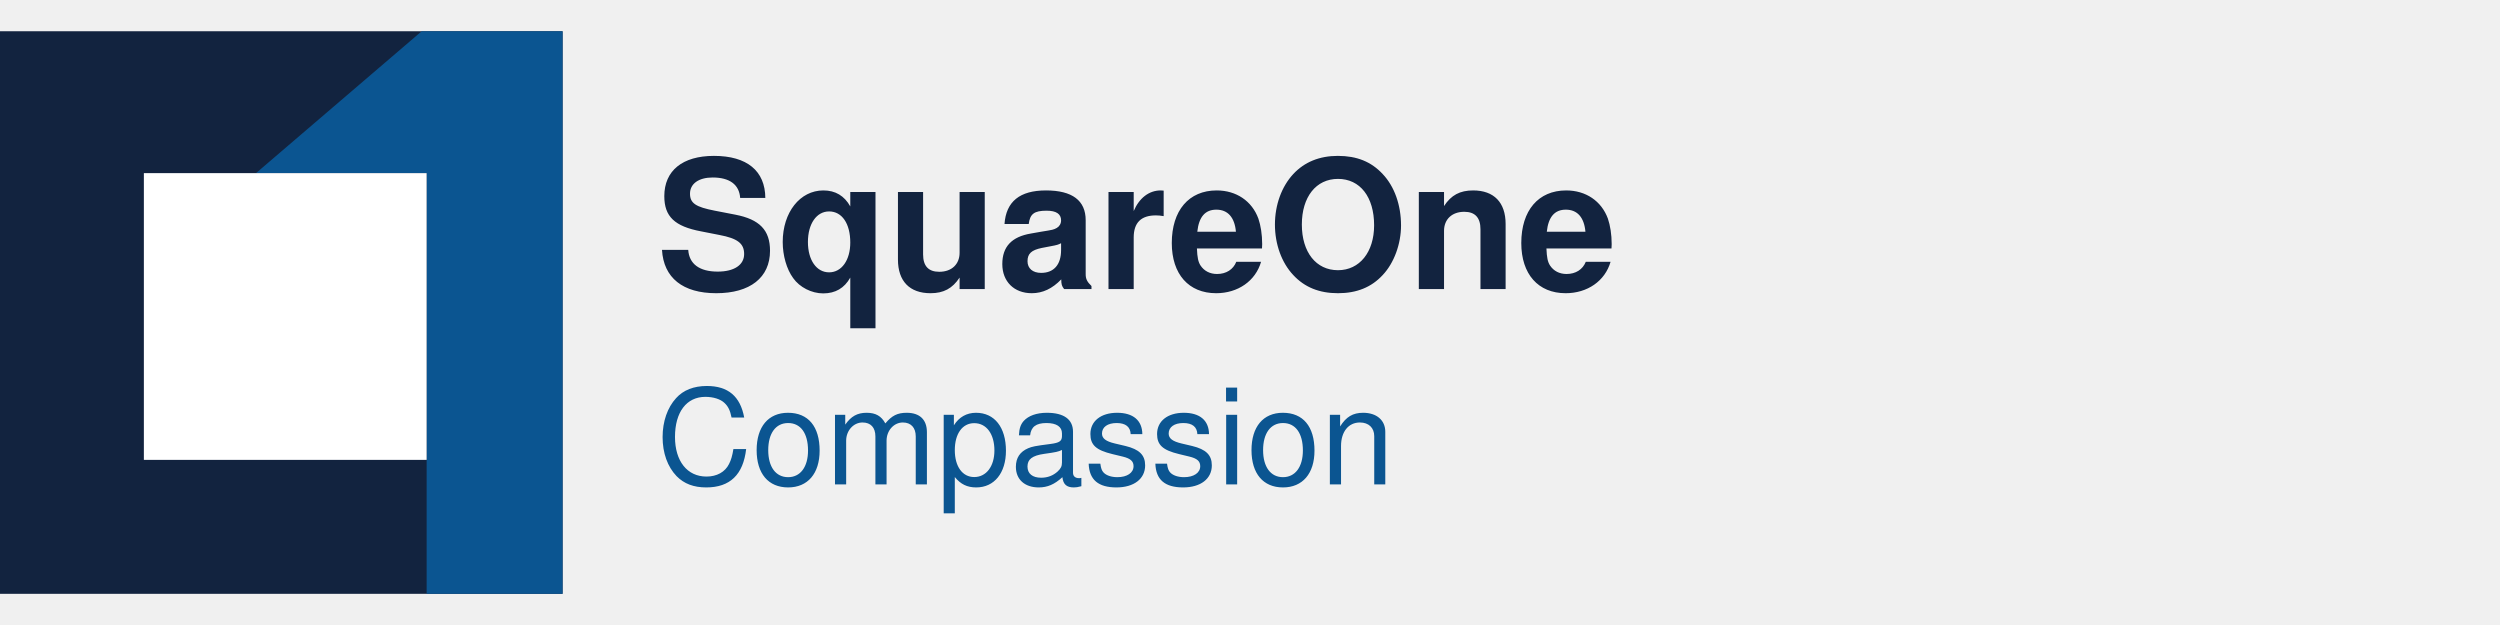
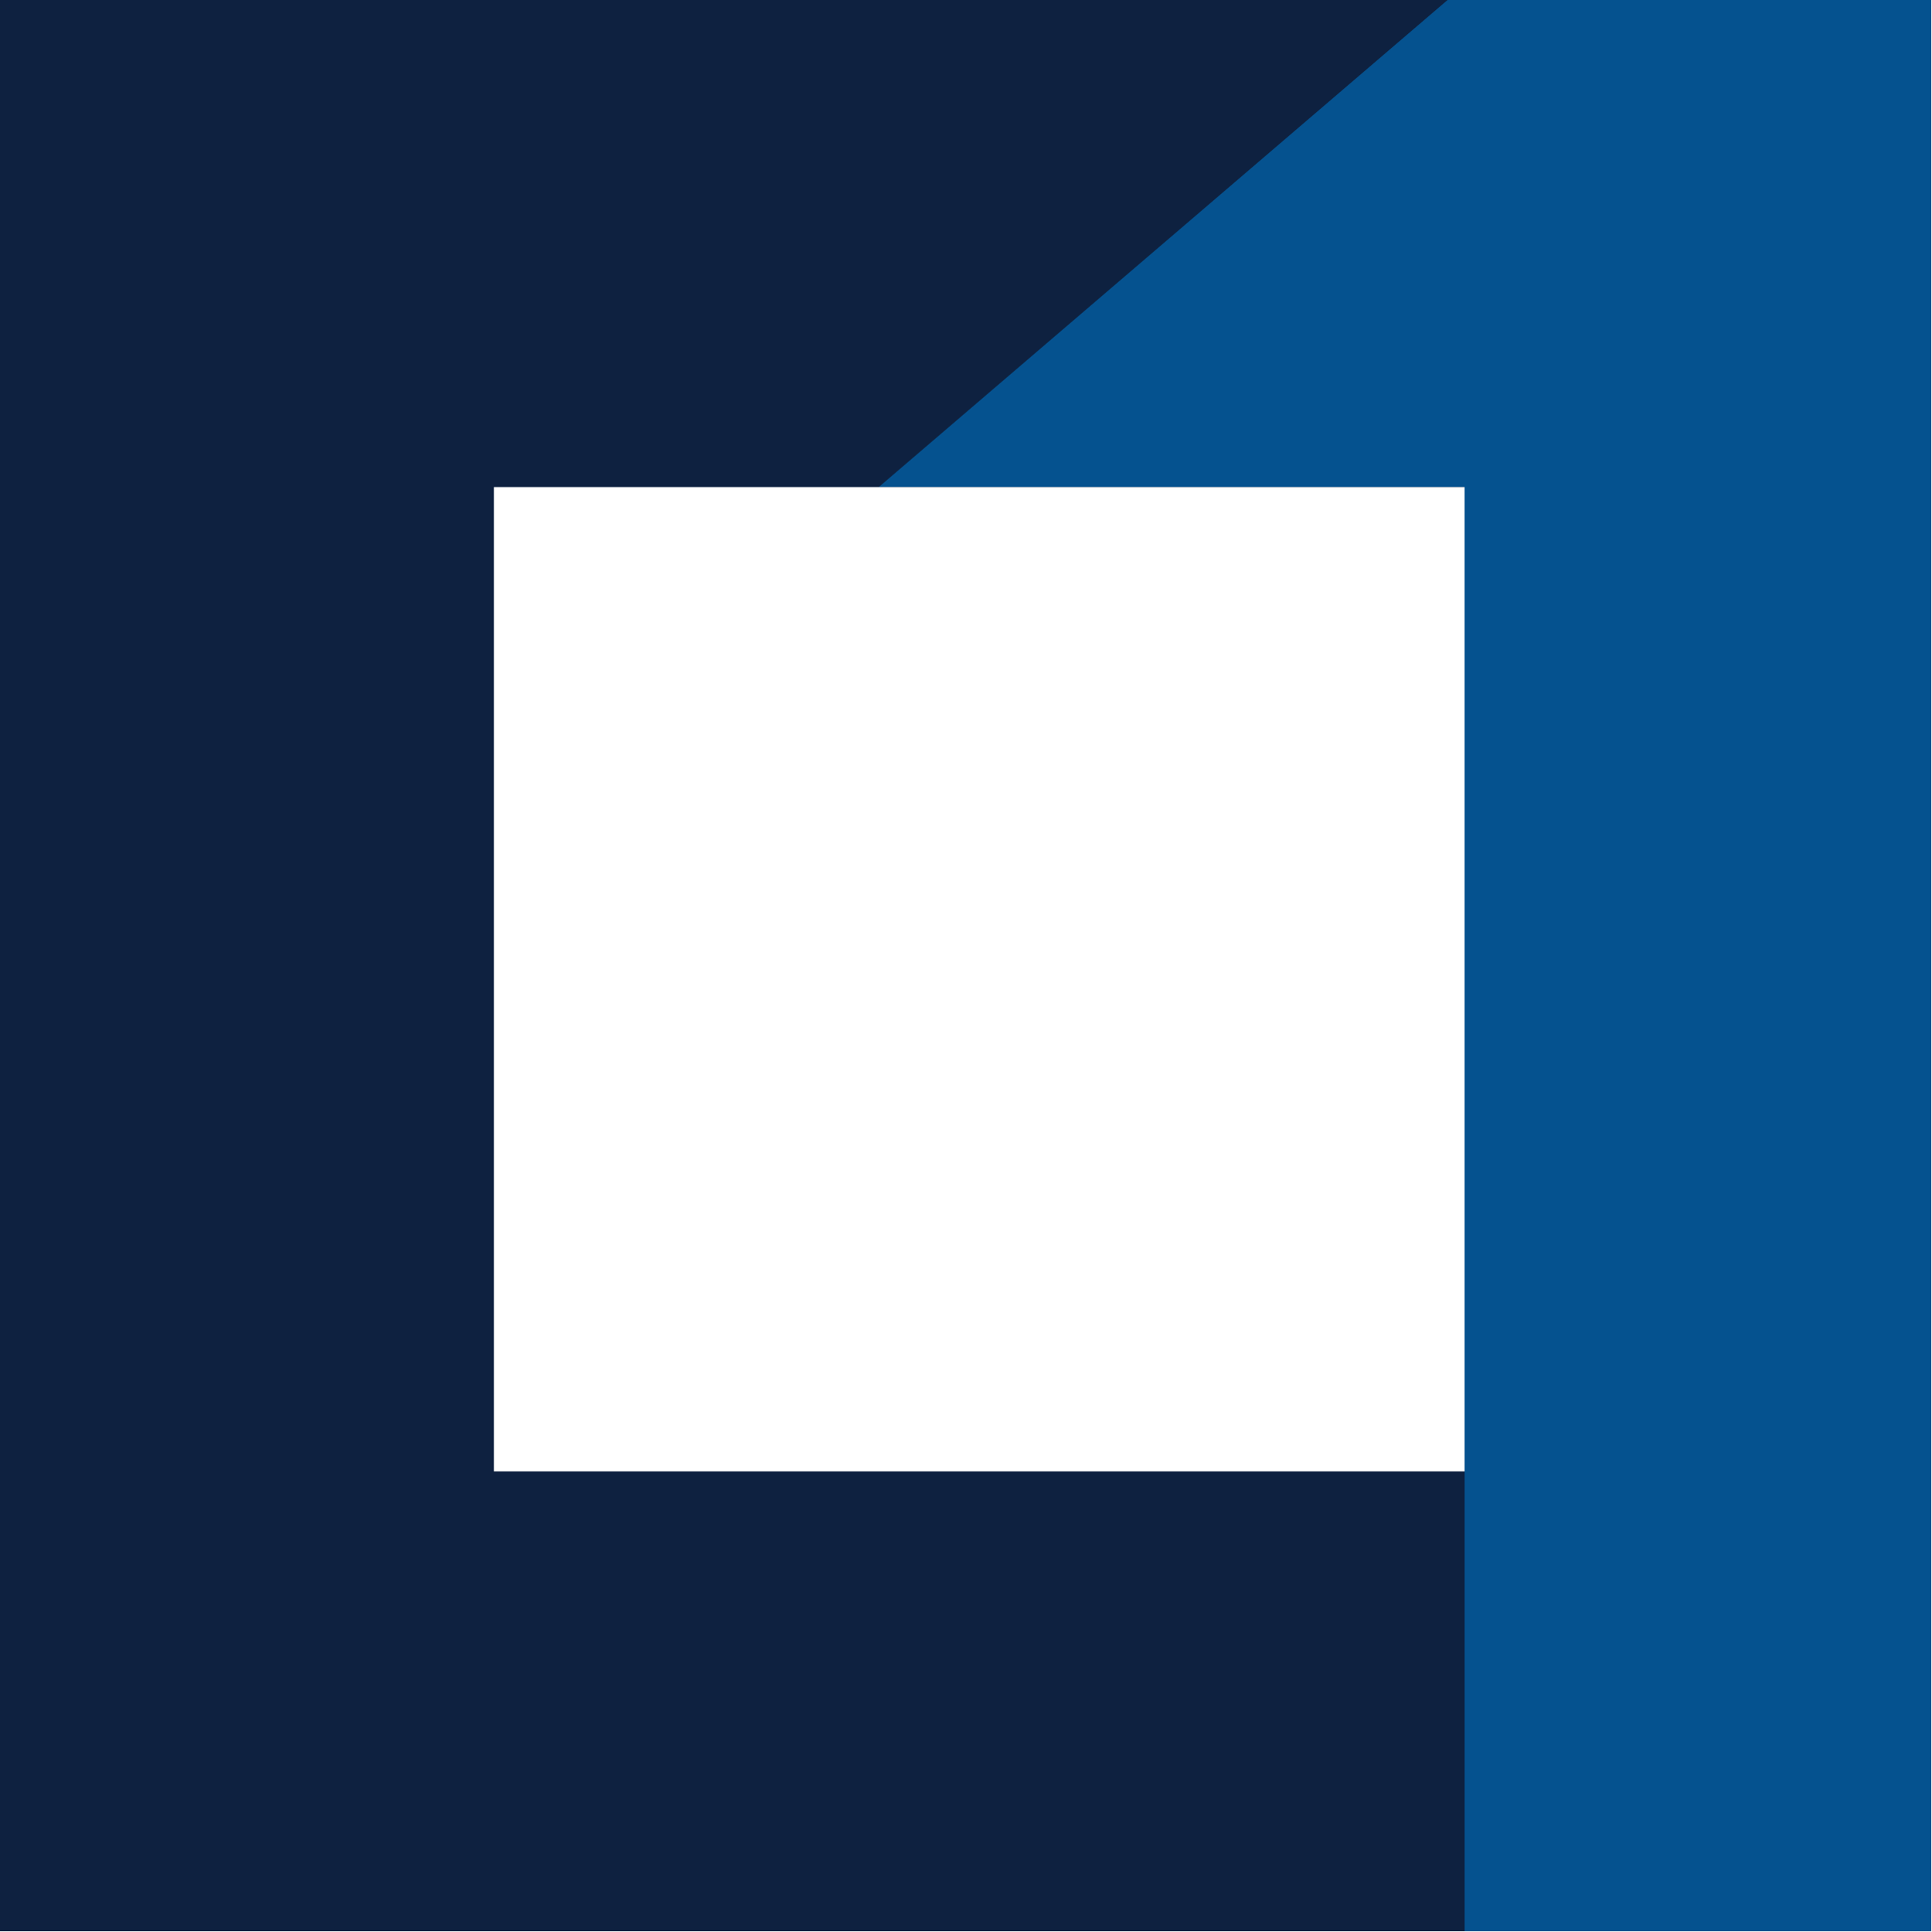
- <svg xmlns="http://www.w3.org/2000/svg" viewBox="0 0 640 160" width="640" height="160" role="img" aria-label="SquareOne Compassion">
-   <g transform="translate(0,8) scale(0.254)">
-     <rect width="567" height="567" fill="#12233F" />
-     <polygon points="258,143 425,0 567,0 567,567 430,567 430,143" fill="#0B5591" />
+ <svg xmlns="http://www.w3.org/2000/svg" viewBox="0 0 567 567" role="img" aria-label="SquareOne Compassion">
+   <g transform="translate(0,0) scale(1)">
+     <rect width="567" height="567" fill="#0E2140" />
+     <polygon points="258,143 425,0 567,0 567,567 430,567 430,143" fill="#05528F" />
    <rect x="145" y="143" width="285" height="289" fill="#FFFFFF" />
  </g>
-   <text x="168" y="74" font-family="Helvetica, Arial, sans-serif" font-size="46" font-weight="700" fill="#12233F">SquareOne</text>
-   <text x="168" y="124" font-family="Helvetica, Arial, sans-serif" font-size="34" font-weight="500" fill="#0B5591">Compassion</text>
</svg>
